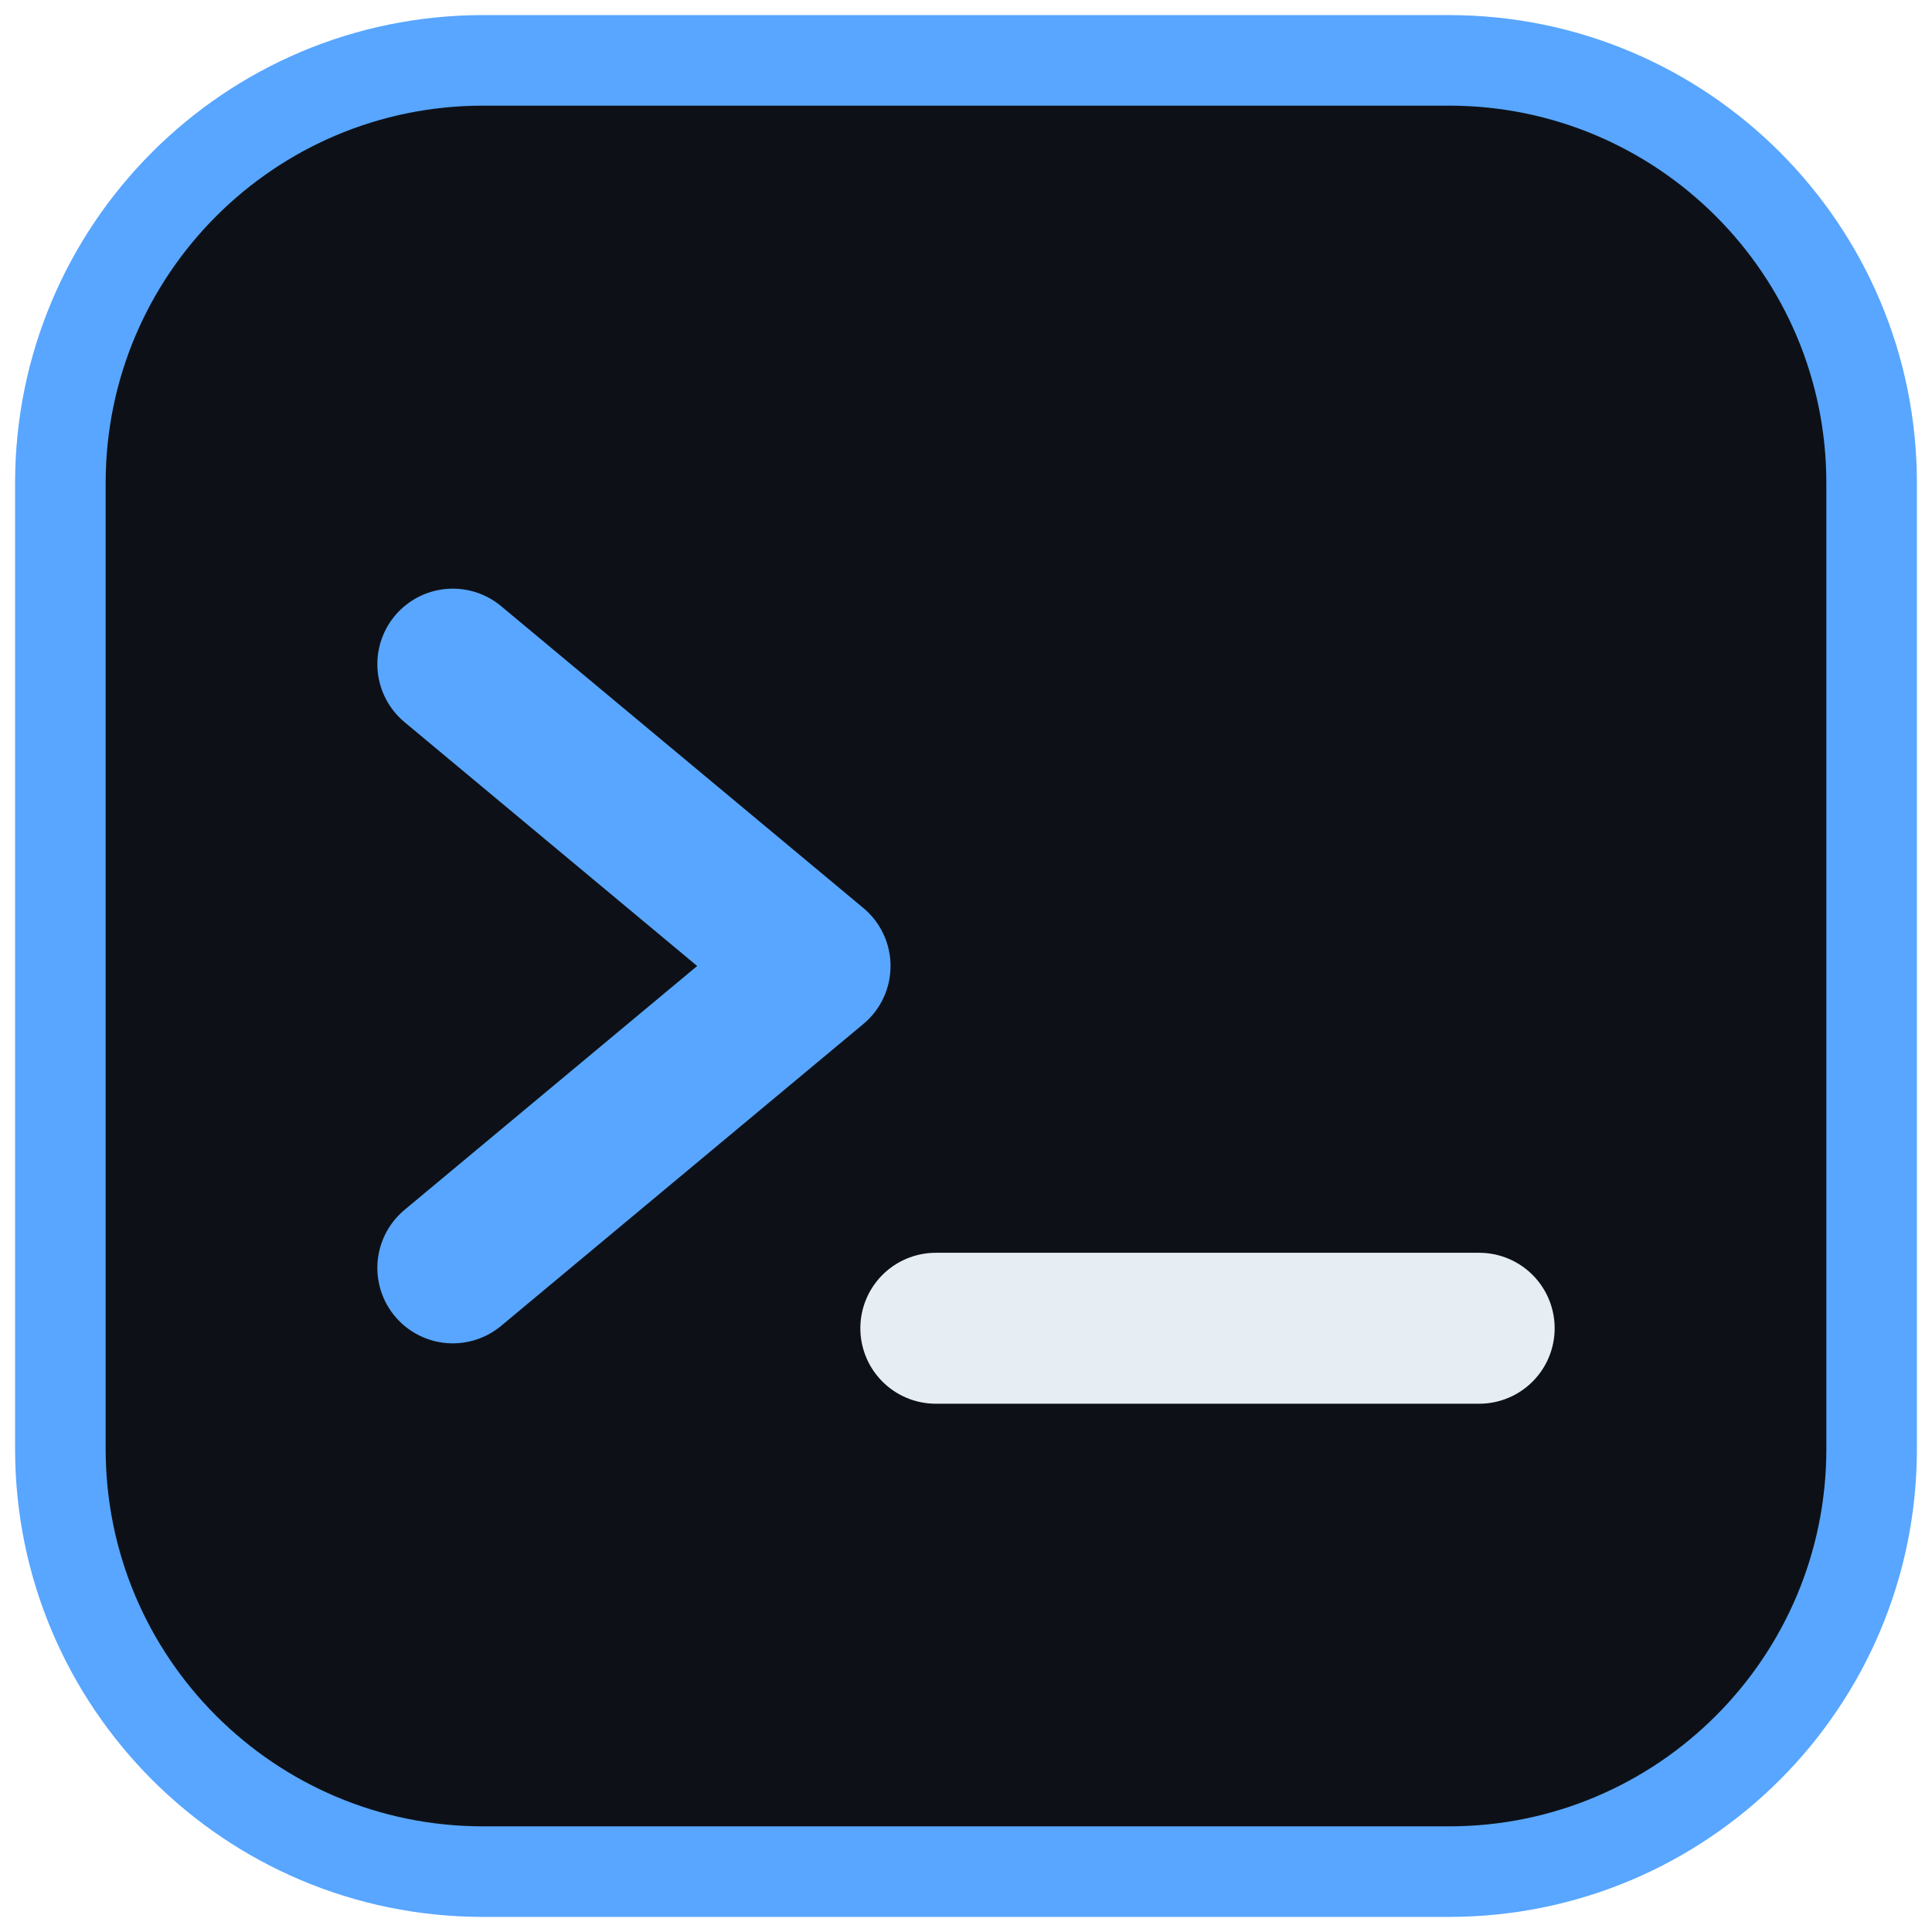
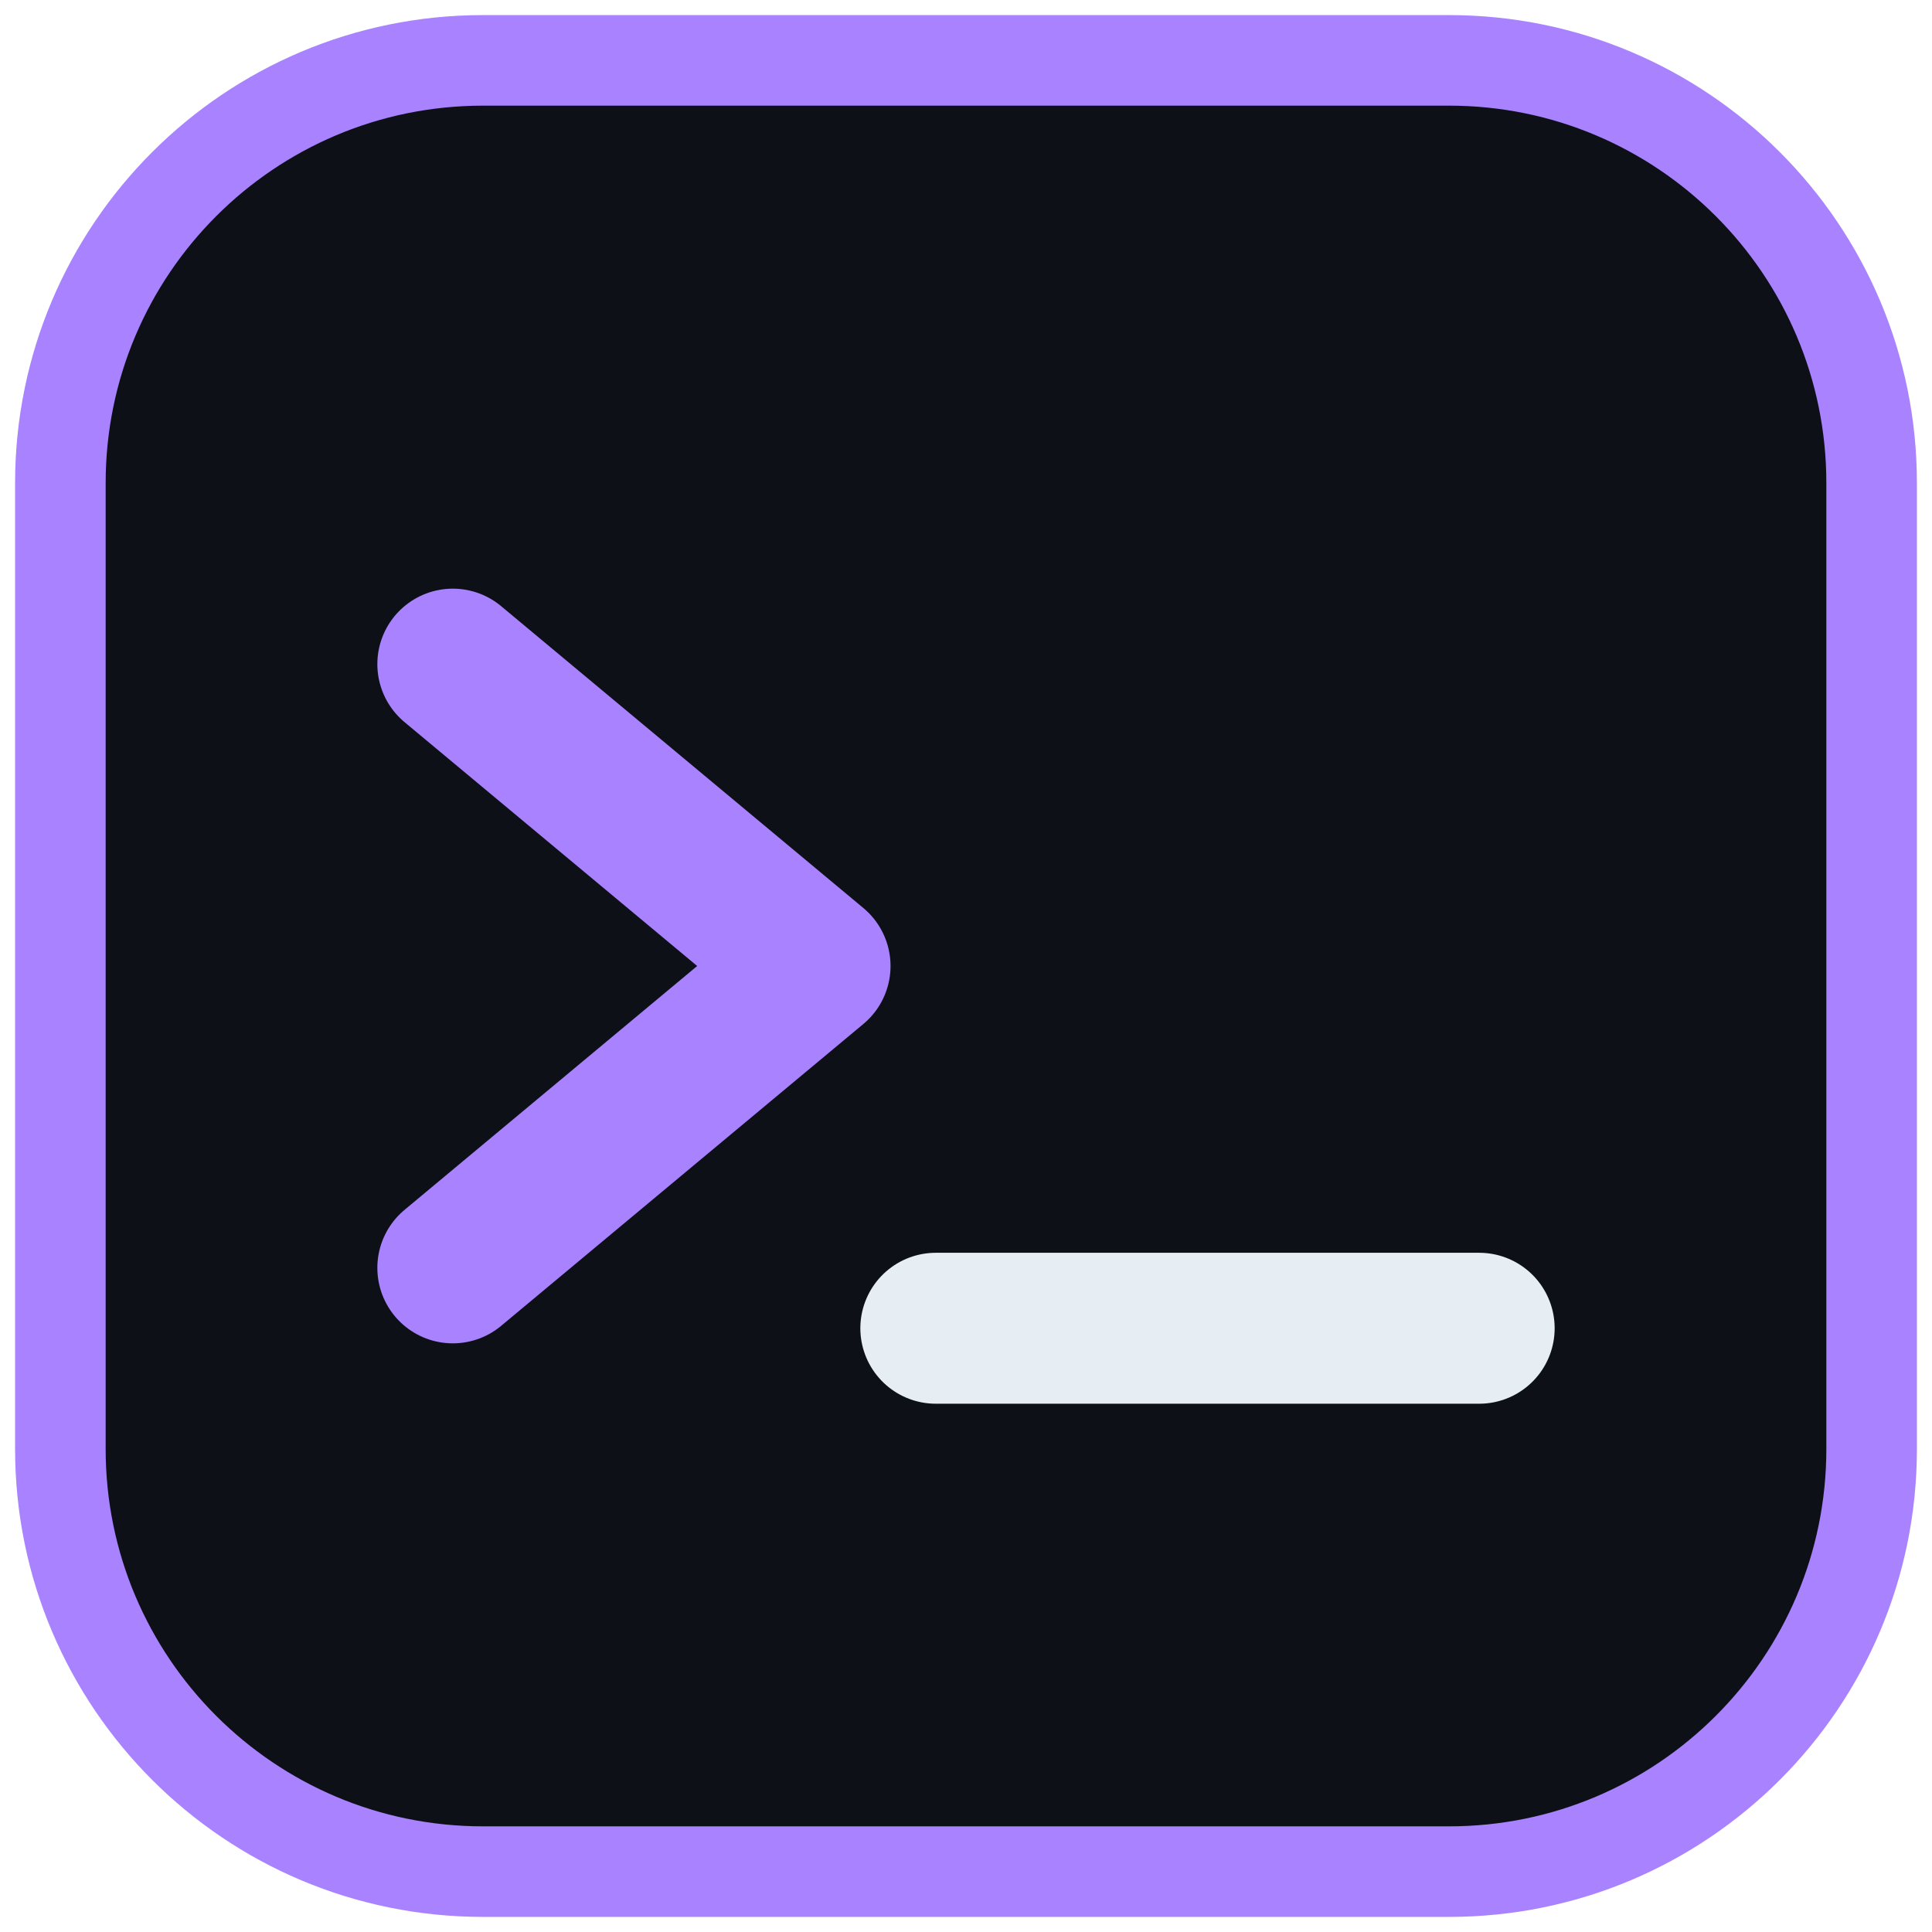
<svg xmlns="http://www.w3.org/2000/svg" viewBox="0 0 64 64" role="img" aria-label="PS5 Linux Wiki">
  <rect x="2" y="2" width="60" height="60" rx="14" fill="#0d1117" />
-   <rect x="2" y="2" width="60" height="60" rx="14" fill="none" stroke="#58a6ff" stroke-width="3" />
-   <path d="M15 22 L27 32 L15 42" fill="none" stroke="#58a6ff" stroke-width="5" stroke-linecap="round" stroke-linejoin="round" />
+   <rect x="2" y="2" width="60" height="60" rx="14" fill="none" stroke="#a882ff" stroke-width="3" />
+   <path d="M15 22 L27 32 L15 42" fill="none" stroke="#a882ff" stroke-width="5" stroke-linecap="round" stroke-linejoin="round" />
  <path d="M31 44 H49" fill="none" stroke="#e6edf3" stroke-width="5" stroke-linecap="round" />
</svg>
